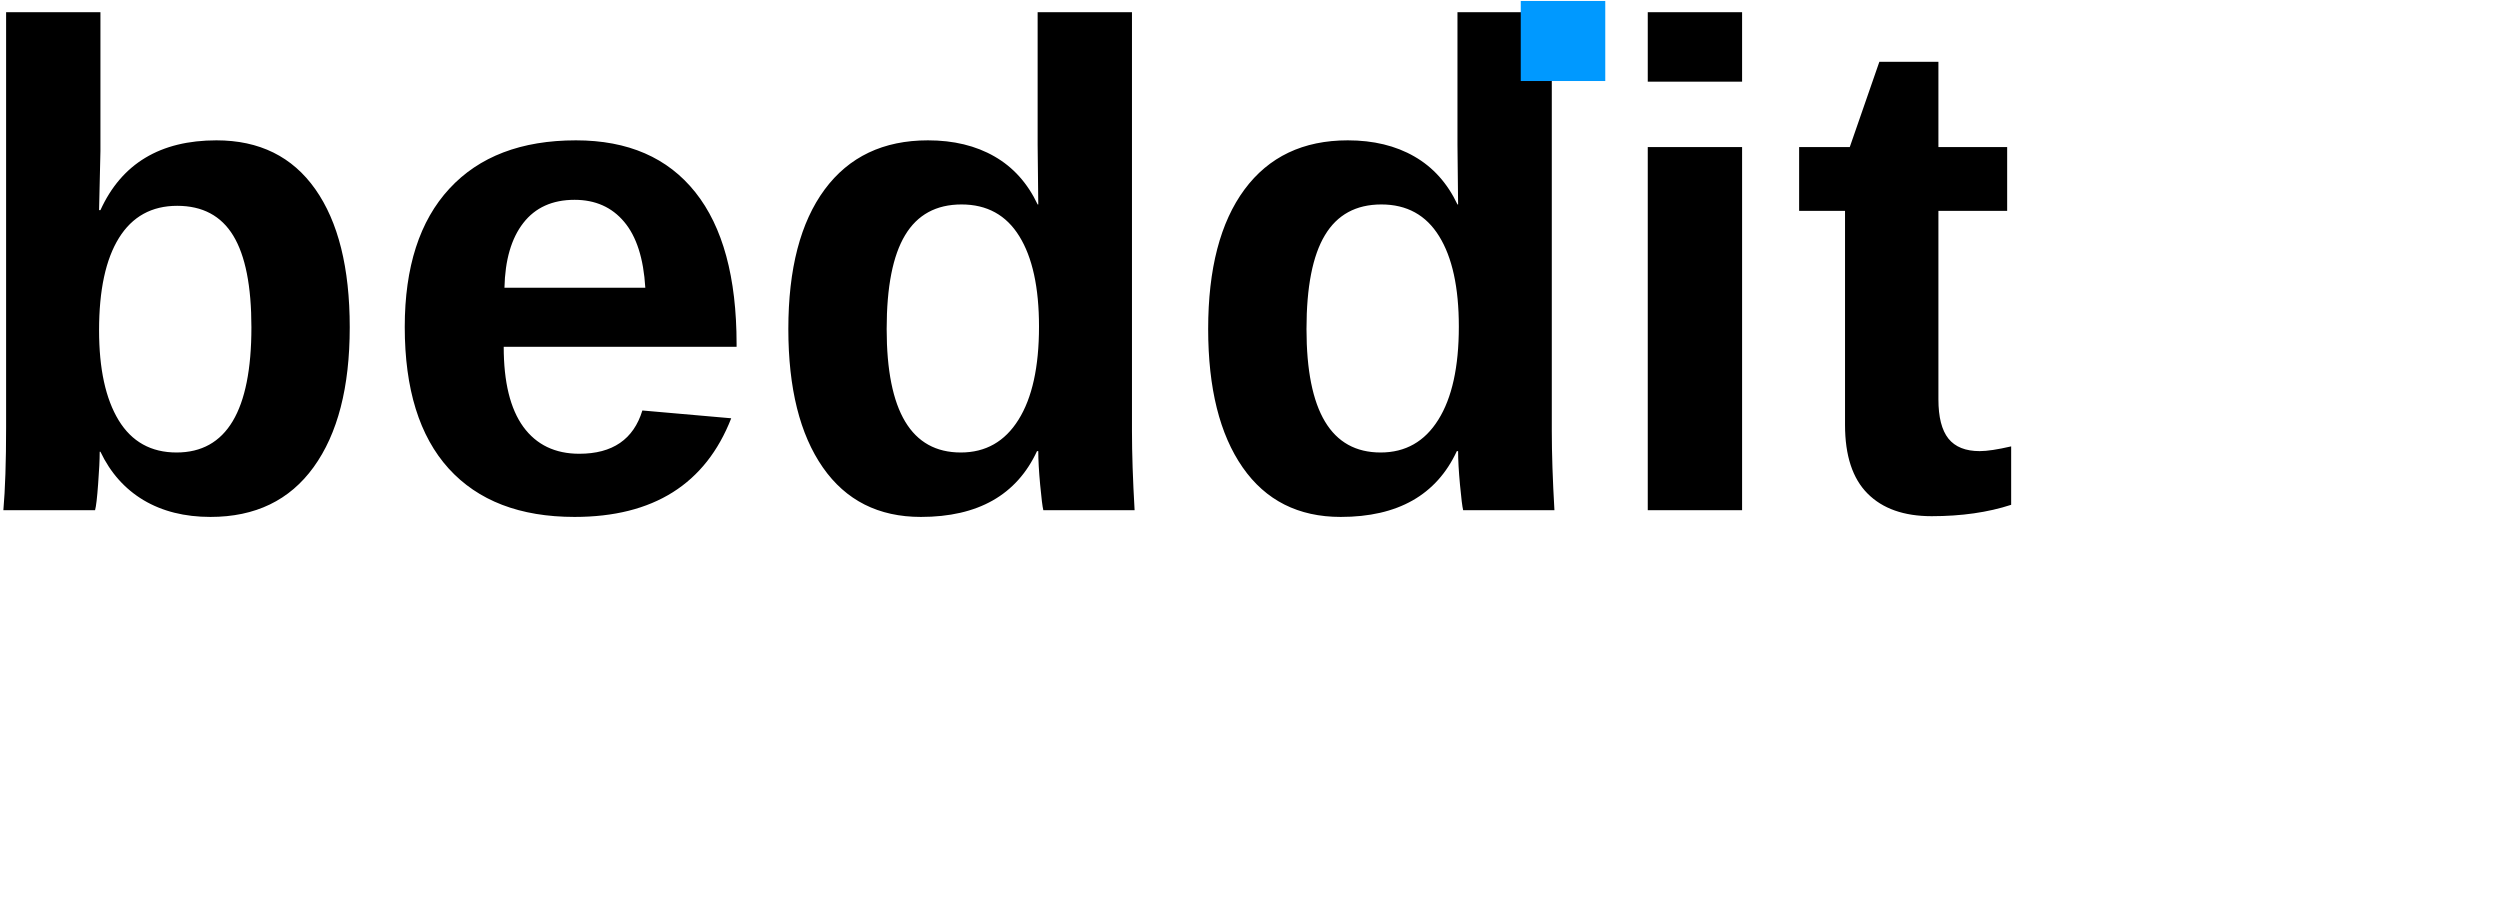
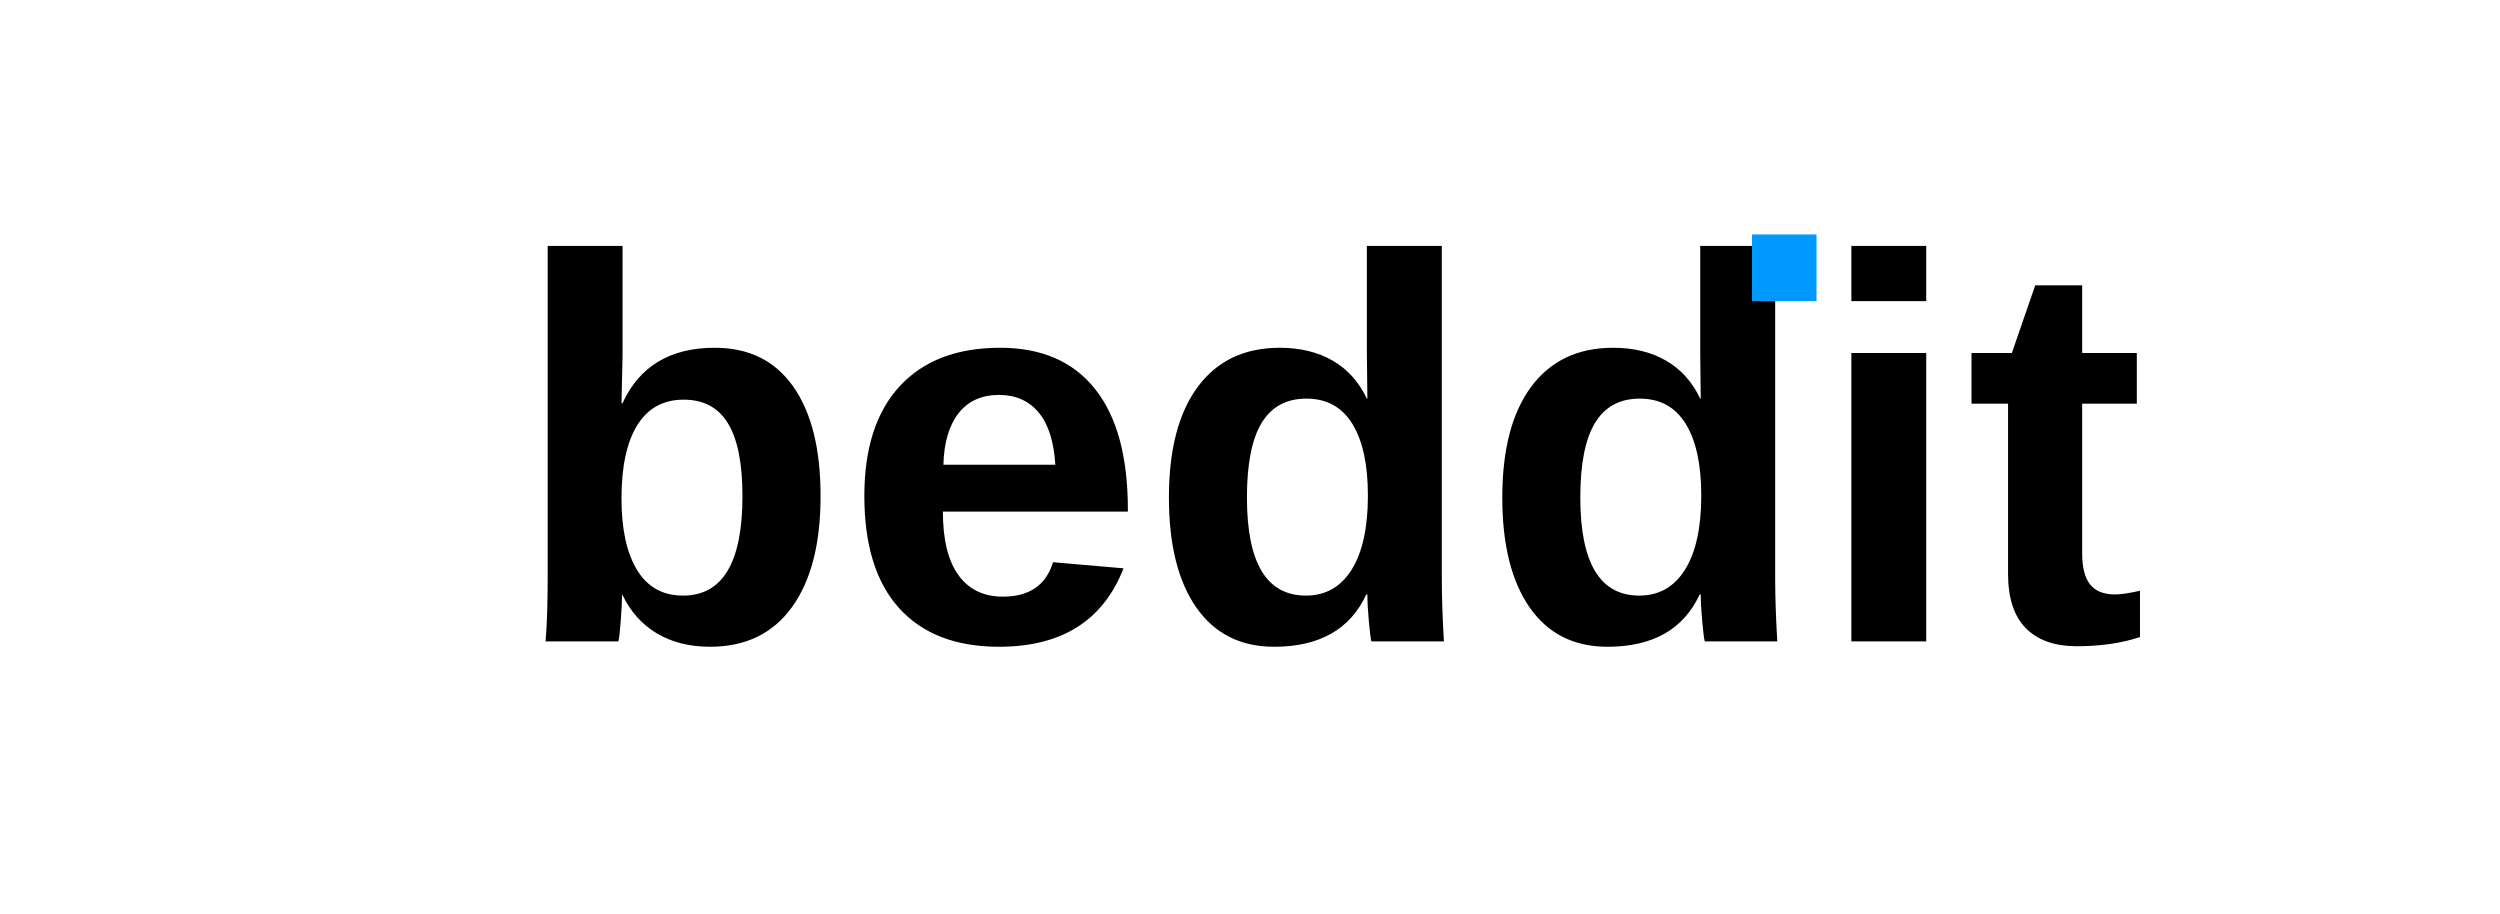
<svg xmlns="http://www.w3.org/2000/svg" width="371.035" height="135.6" version="1.1" xml:space="preserve">
  <g>
-     <text font-weight="bold" xml:space="preserve" text-anchor="start" font-family="'Arimo'" font-size="102" id="svg_1" y="75.719" x="-6.218" stroke-width="0" stroke="#000" fill="#000000">beddit</text>
-     <rect id="svg_7" height="11.881" width="12.541" y="0.143" x="225.703" stroke-width="0" stroke="#000" fill="#0099ff" />
-     <rect id="svg_8" height="0" width="0.33" y="-28.569" x="270.917" stroke-width="0" stroke="#000" fill="#0099ff" />
+     <text font-weight="bold" xml:space="preserve" text-anchor="start" font-family="'Arimo'" font-size="81" id="svg_1" y="95.191" x="75.63" stroke-width="0" stroke="#000" fill="#000000">beddit</text>
+     <rect stroke="#000" id="svg_7" height="9.901" width="9.571" y="34.797" x="260.026" stroke-width="0" fill="#0099ff" />
+     <rect id="svg_8" height="0" width="0.33" y="-1.507" x="325.042" stroke-width="0" stroke="#000" fill="#0099ff" />
  </g>
</svg>
